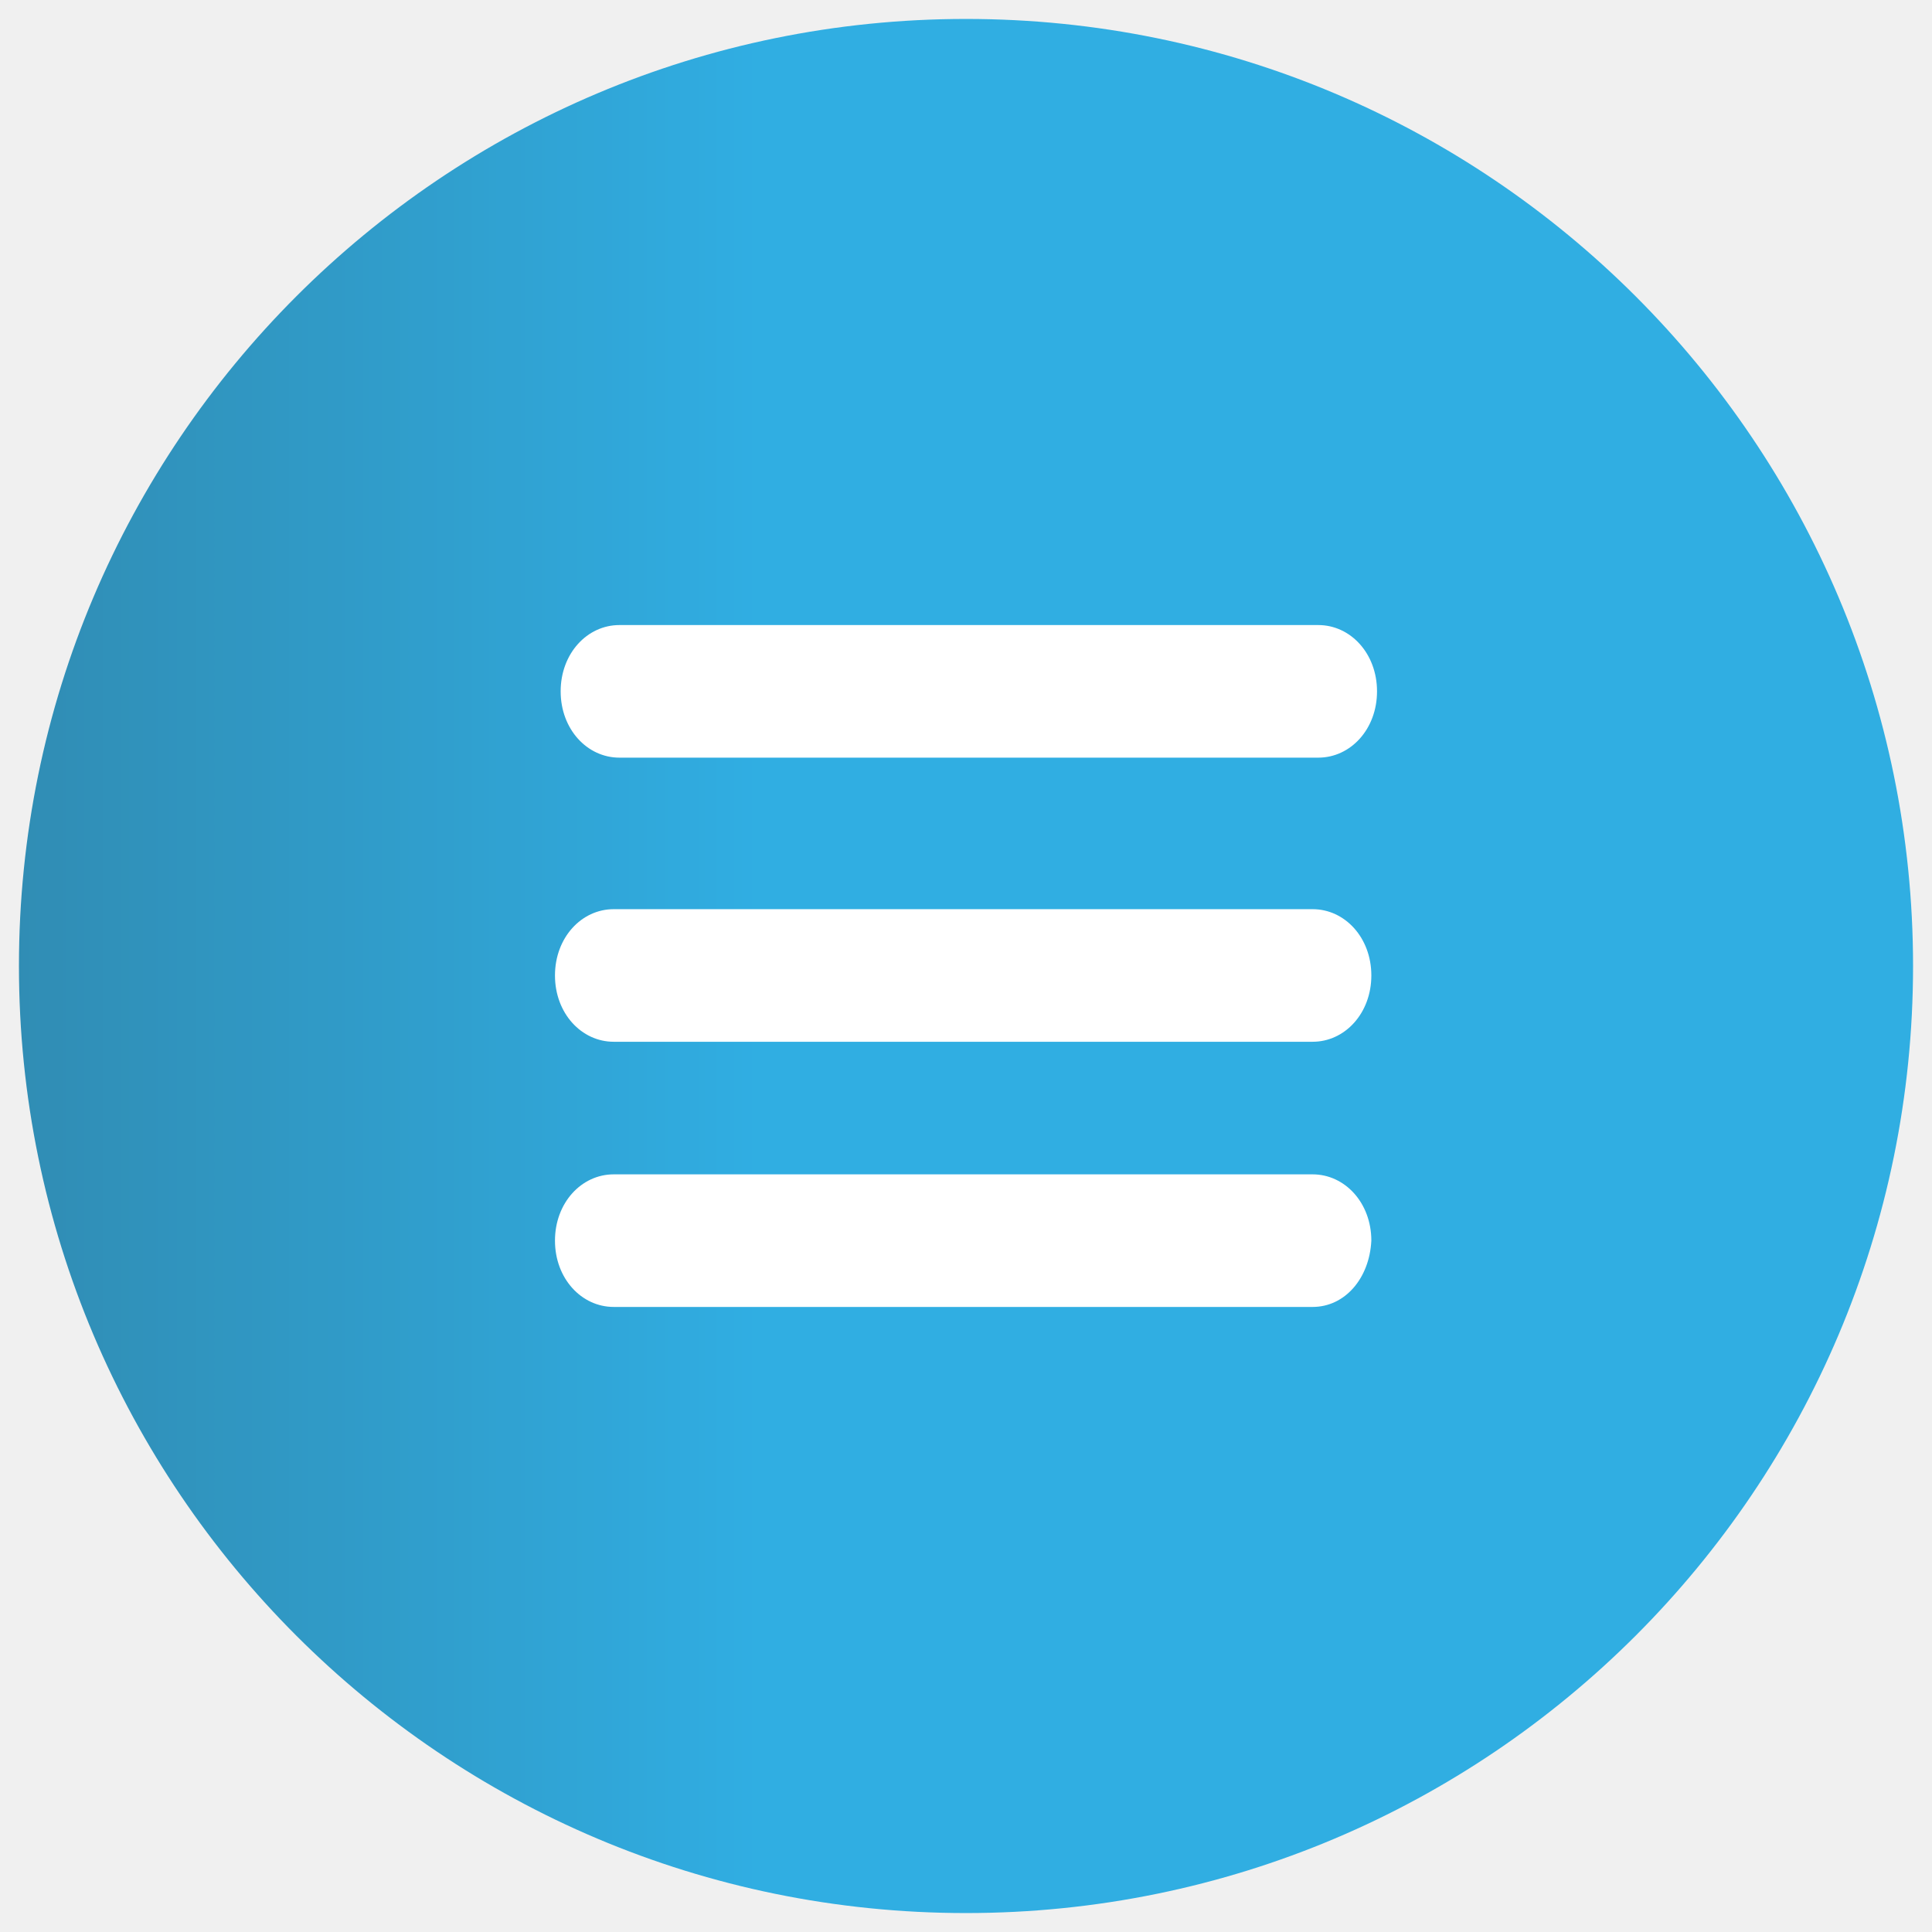
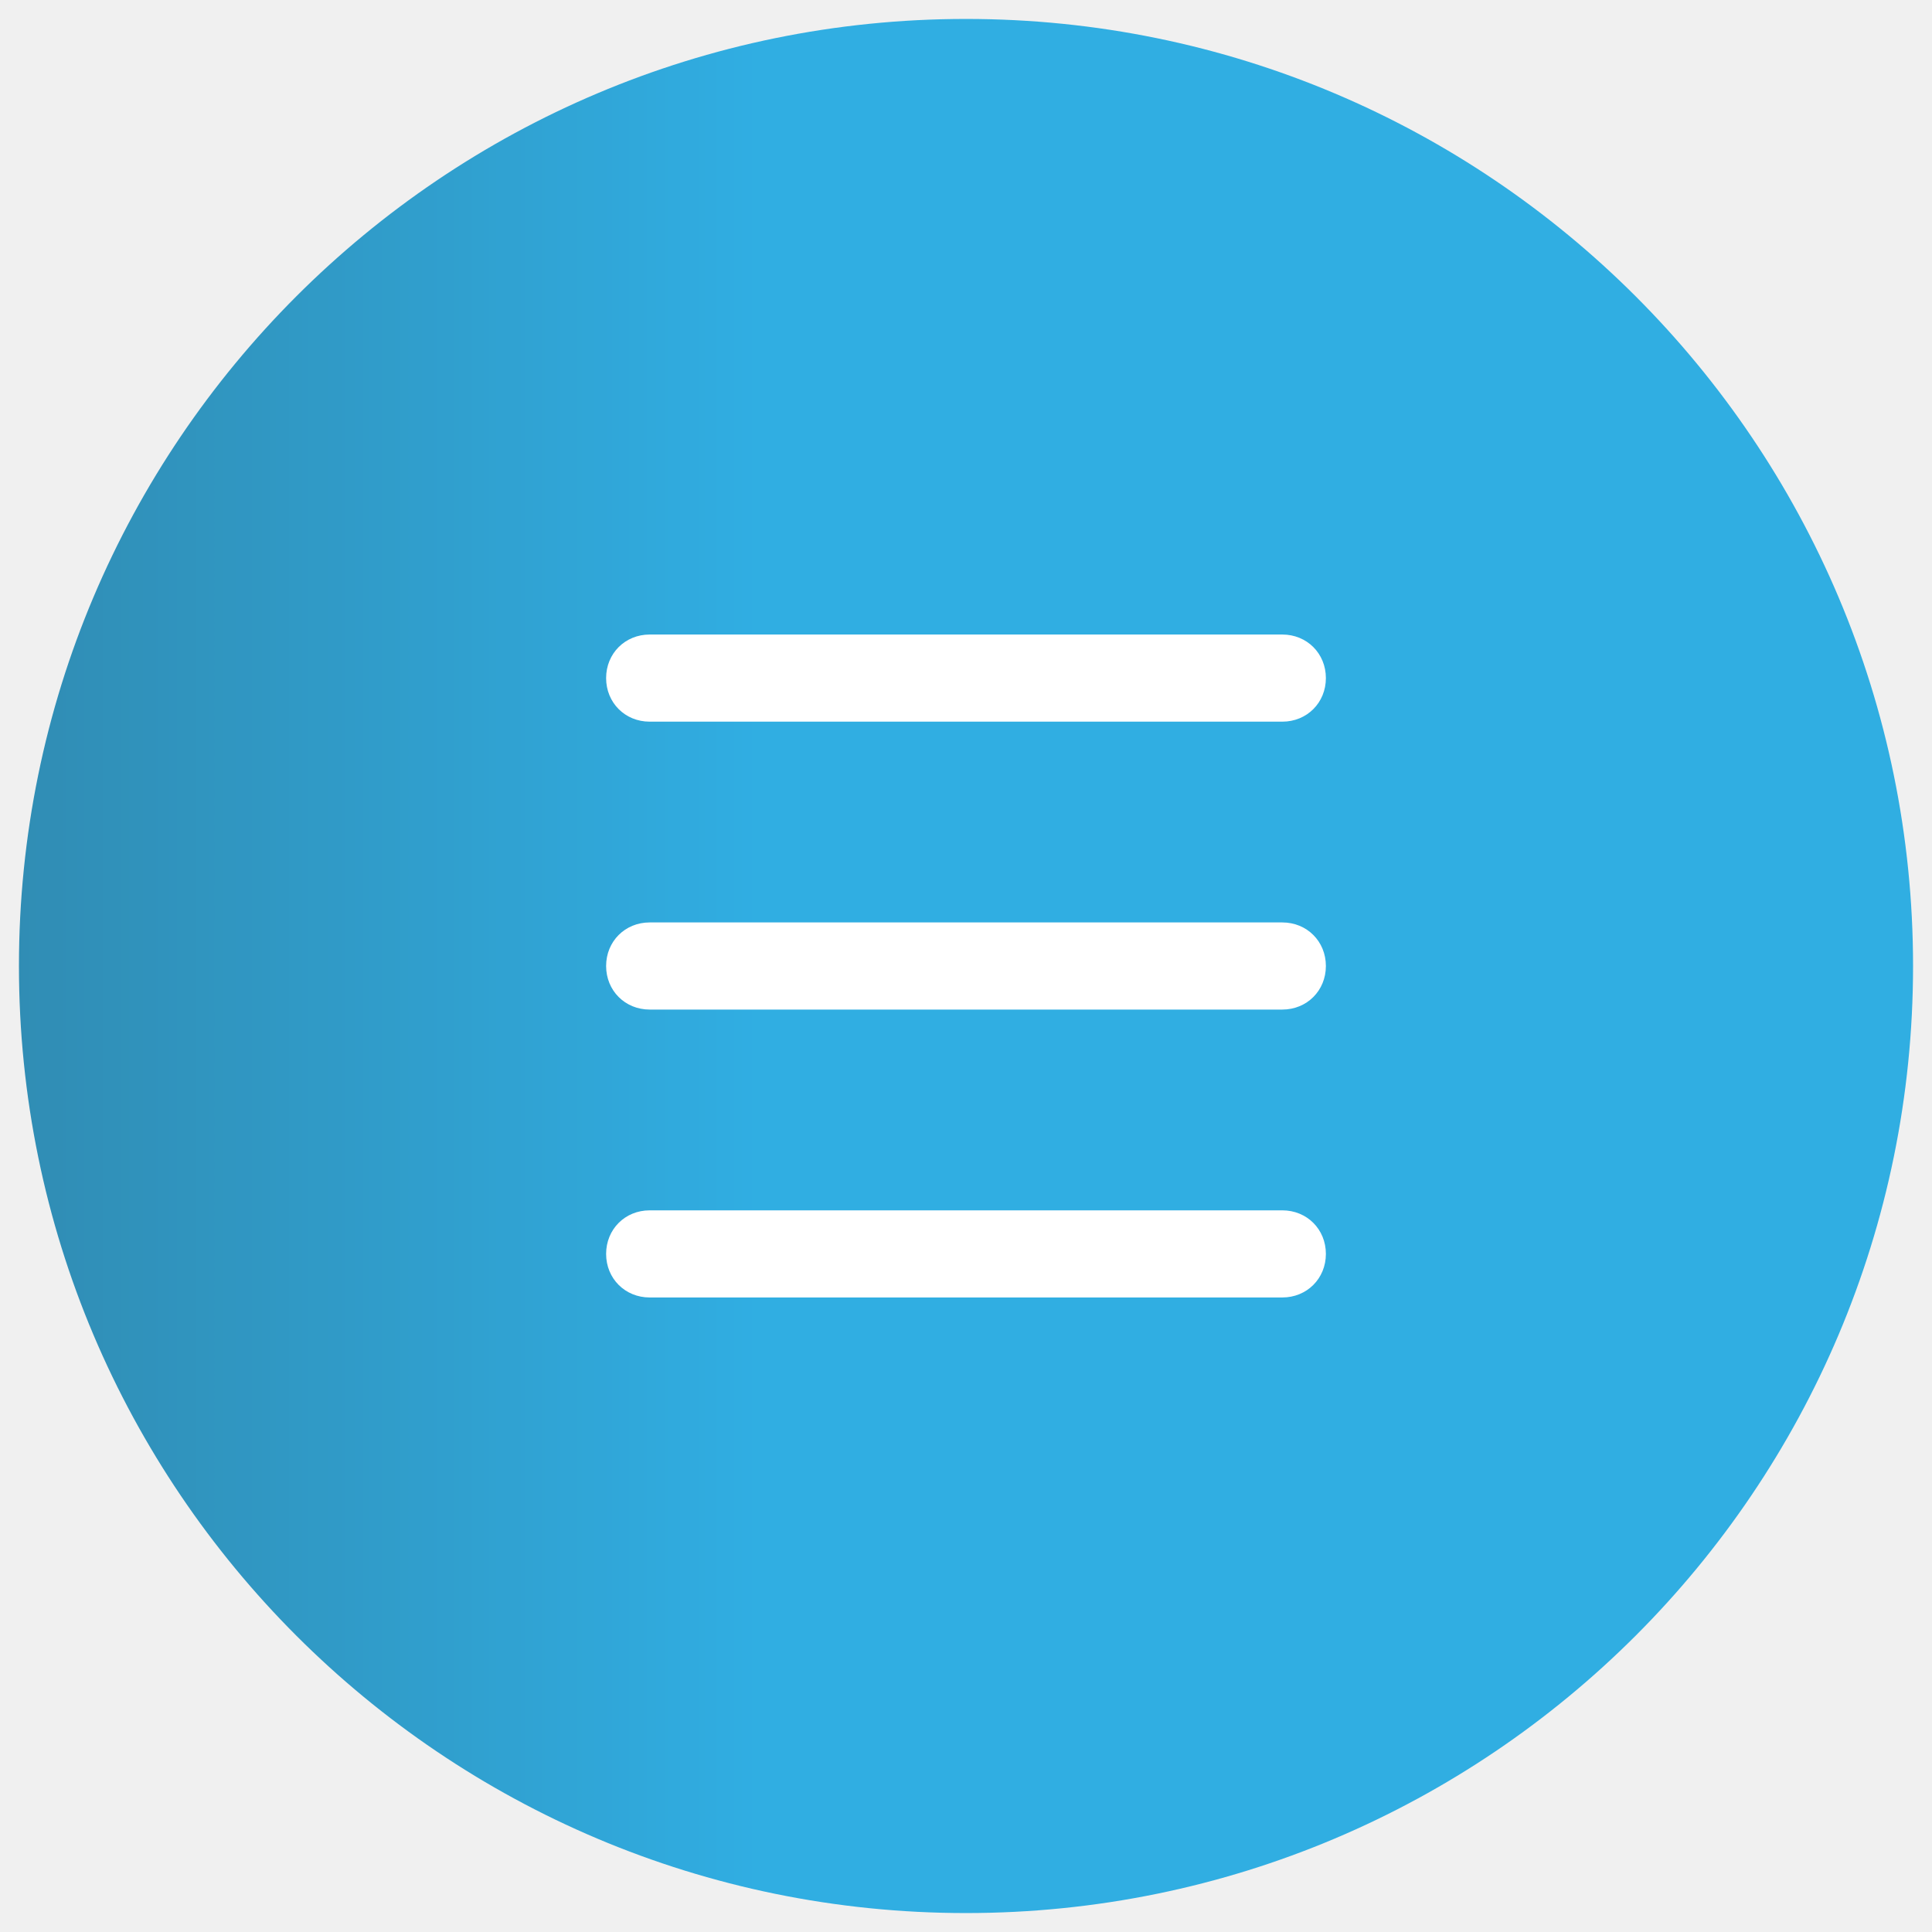
<svg xmlns="http://www.w3.org/2000/svg" version="1.1" id="Layer_1" x="0px" y="0px" viewBox="0 0 102 102" enable-background="new 0 0 102 102" xml:space="preserve">
-   <linearGradient id="SVGID_1_" gradientUnits="userSpaceOnUse" x1="-79.925" y1="51" x2="40.141" y2="51">
+   <linearGradient id="SVGID_1_" gradientUnits="userSpaceOnUse" x1="-79.925" y1="53" x2="40.141" y2="53" gradientTransform="matrix(1 0 0 -1 0 104)">
    <stop offset="0" style="stop-color:#002D42" />
    <stop offset="0.149" style="stop-color:#003953" />
    <stop offset="0.445" style="stop-color:#00587E" />
    <stop offset="0.854" style="stop-color:#008AC4" />
    <stop offset="1" style="stop-color:#009DDF" />
  </linearGradient>
-   <circle opacity="0.8" fill="url(#SVGID_1_)" cx="51" cy="51" r="50" />
+   <circle opacity="0.8" fill="url(#SVGID_1_)" enable-background="new    " cx="51" cy="51" r="50" />
  <g>
-     <path fill="#FFFFFF" d="M69.6,40H32.7c-1.7,0-3.1-1.5-3.1-3.5S31,33,32.7,33h36.9c1.7,0,3.1,1.5,3.1,3.5S71.3,40,69.6,40z" />
-     <path fill="#FFFFFF" d="M69.3,55H32.4c-1.7,0-3.1-1.5-3.1-3.5s1.4-3.5,3.1-3.5h36.9c1.7,0,3.1,1.5,3.1,3.5S71,55,69.3,55z" />
-     <path fill="#FFFFFF" d="M69.3,69H32.4c-1.7,0-3.1-1.5-3.1-3.5c0-2,1.4-3.5,3.1-3.5h36.9c1.7,0,3.1,1.5,3.1,3.5   C72.3,67.5,71,69,69.3,69z" />
+     <path fill="#FFFFFF" d="M67.7,38.1H34.3c-1.3,0-2.3-1-2.3-2.3s1-2.3,2.3-2.3h33.4c1.3,0,2.3,1,2.3,2.3S69,38.1,67.7,38.1z" />
+     <path fill="#FFFFFF" d="M67.7,53.3H34.3c-1.3,0-2.3-1-2.3-2.3s1-2.3,2.3-2.3h33.4c1.3,0,2.3,1,2.3,2.3S69,53.3,67.7,53.3z" />
+     <path fill="#FFFFFF" d="M67.7,68.5H34.3c-1.3,0-2.3-1-2.3-2.3c0-1.3,1-2.3,2.3-2.3h33.4c1.3,0,2.3,1,2.3,2.3   C70,67.5,69,68.5,67.7,68.5z" />
  </g>
</svg>
